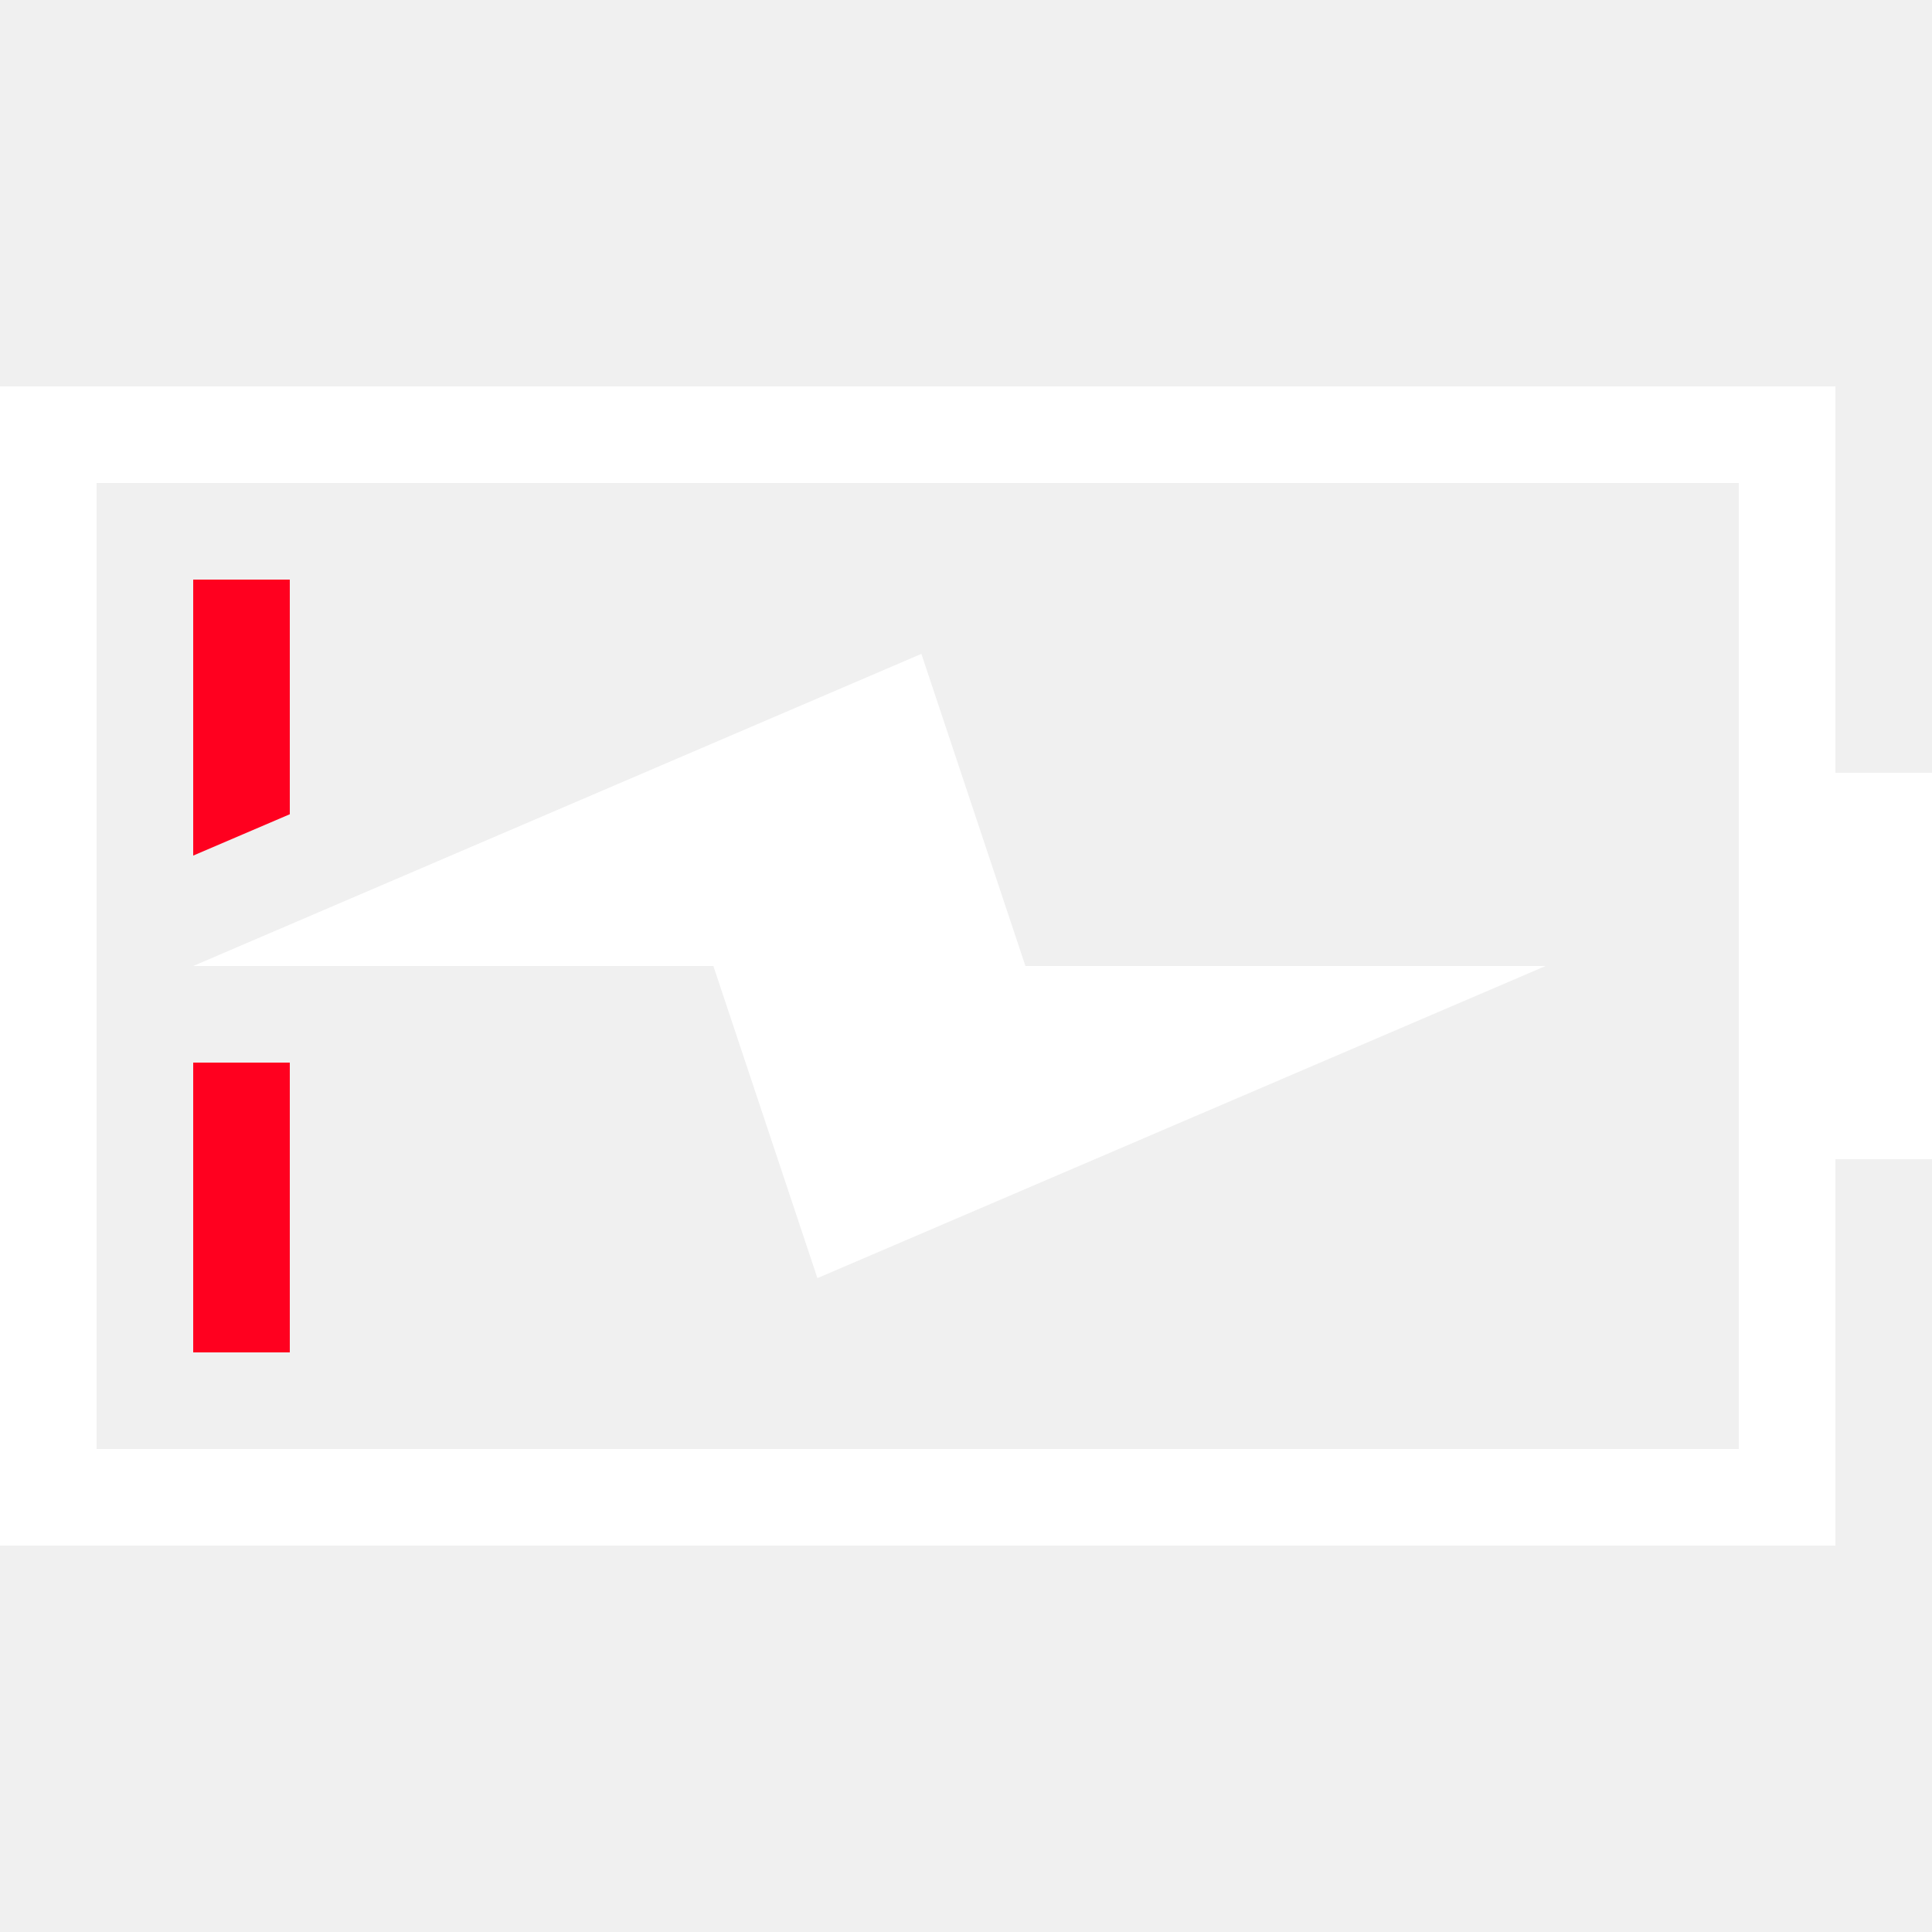
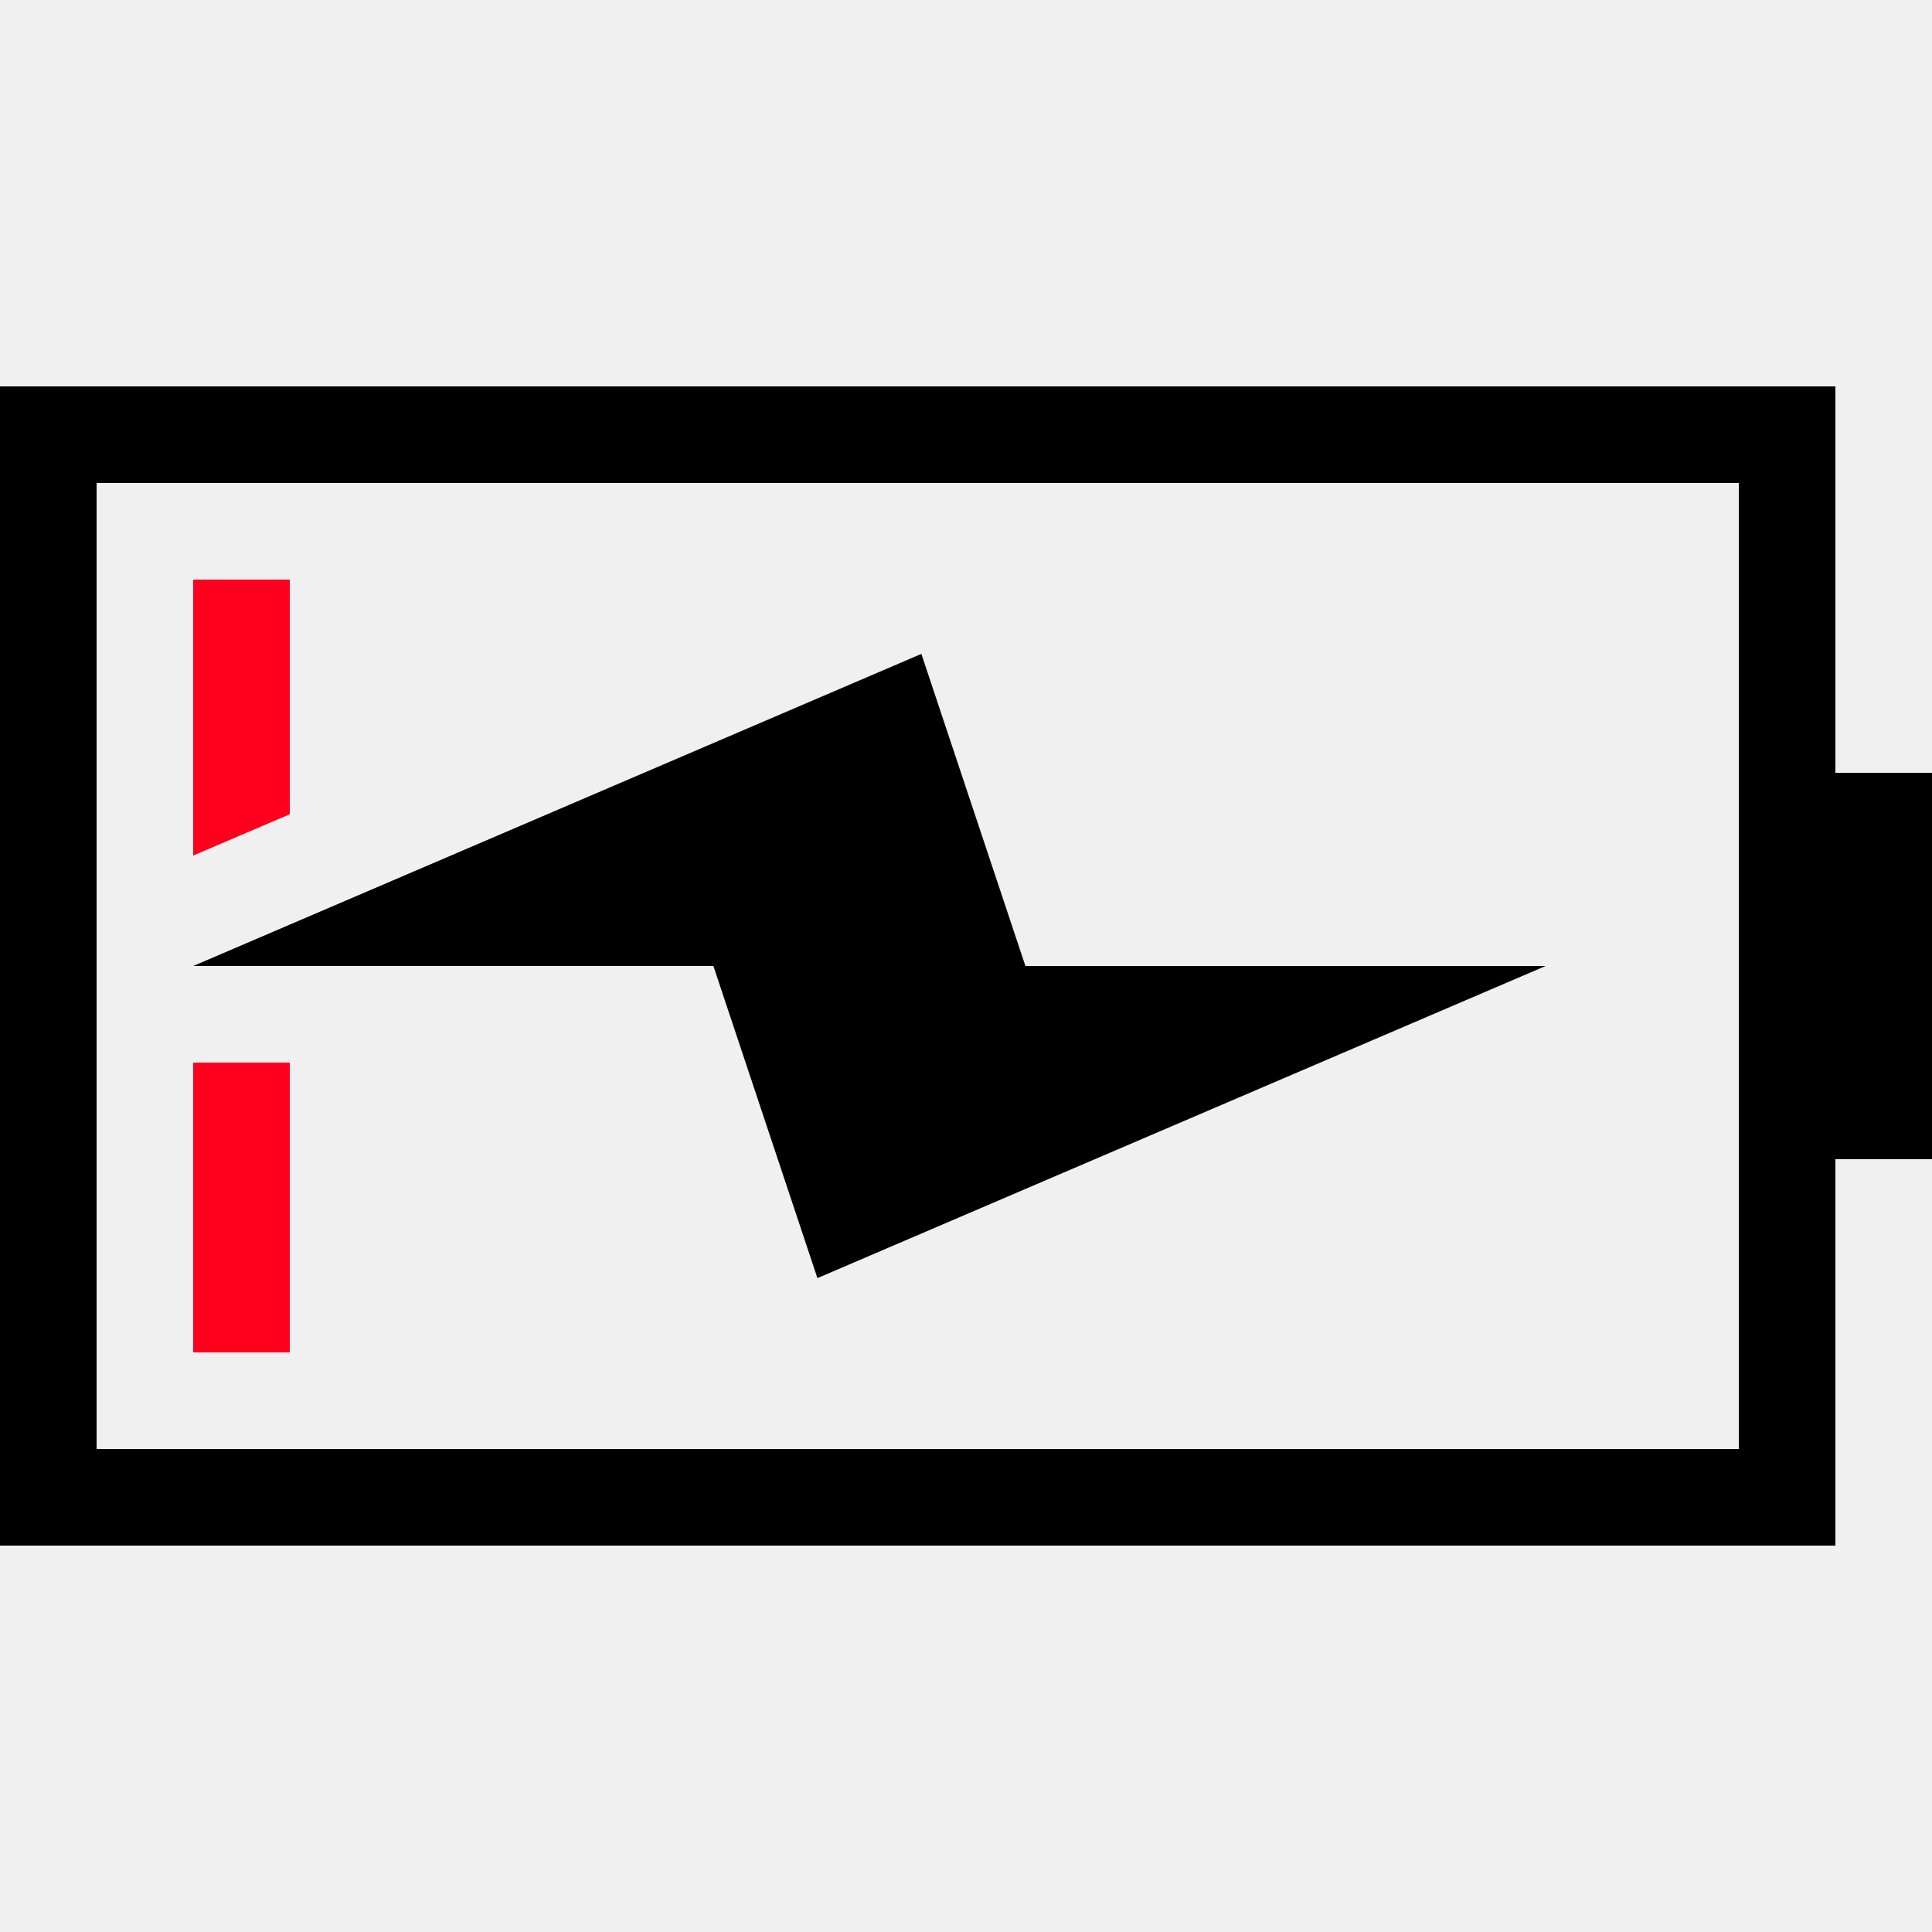
<svg xmlns="http://www.w3.org/2000/svg" width="20" height="20" viewBox="0 0 20 20">
  <g fill="none" fill-rule="evenodd">
    <path fill="#FF001F" d="M2,11 L3,11 L3,14 L2,14 L2,11 Z M3,6 L3,8.429 L2,8.857 L2,6 L3,6 Z" />
-     <polygon fill="#FFF" points="9.538 6.769 2 10 7.385 10 8.462 13.231 16 10 10.615 10" />
-     <path fill="#FFF" fill-rule="nonzero" d="M19,4 L0,4 L0,16 L19,16 L19,12 L20,12 L20,8 L19,8 L19,4 Z M18,5 L18,15 L1,15 L1,5 L18,5 Z" />
+     <polygon fill="#000" points="9.538 6.769 2 10 7.385 10 8.462 13.231 16 10 10.615 10" />
+     <path fill="#000" fill-rule="nonzero" d="M19,4 L0,4 L0,16 L19,16 L19,12 L20,12 L20,8 L19,8 L19,4 Z M18,5 L18,15 L1,15 L1,5 L18,5 Z" />
  </g>
</svg>
